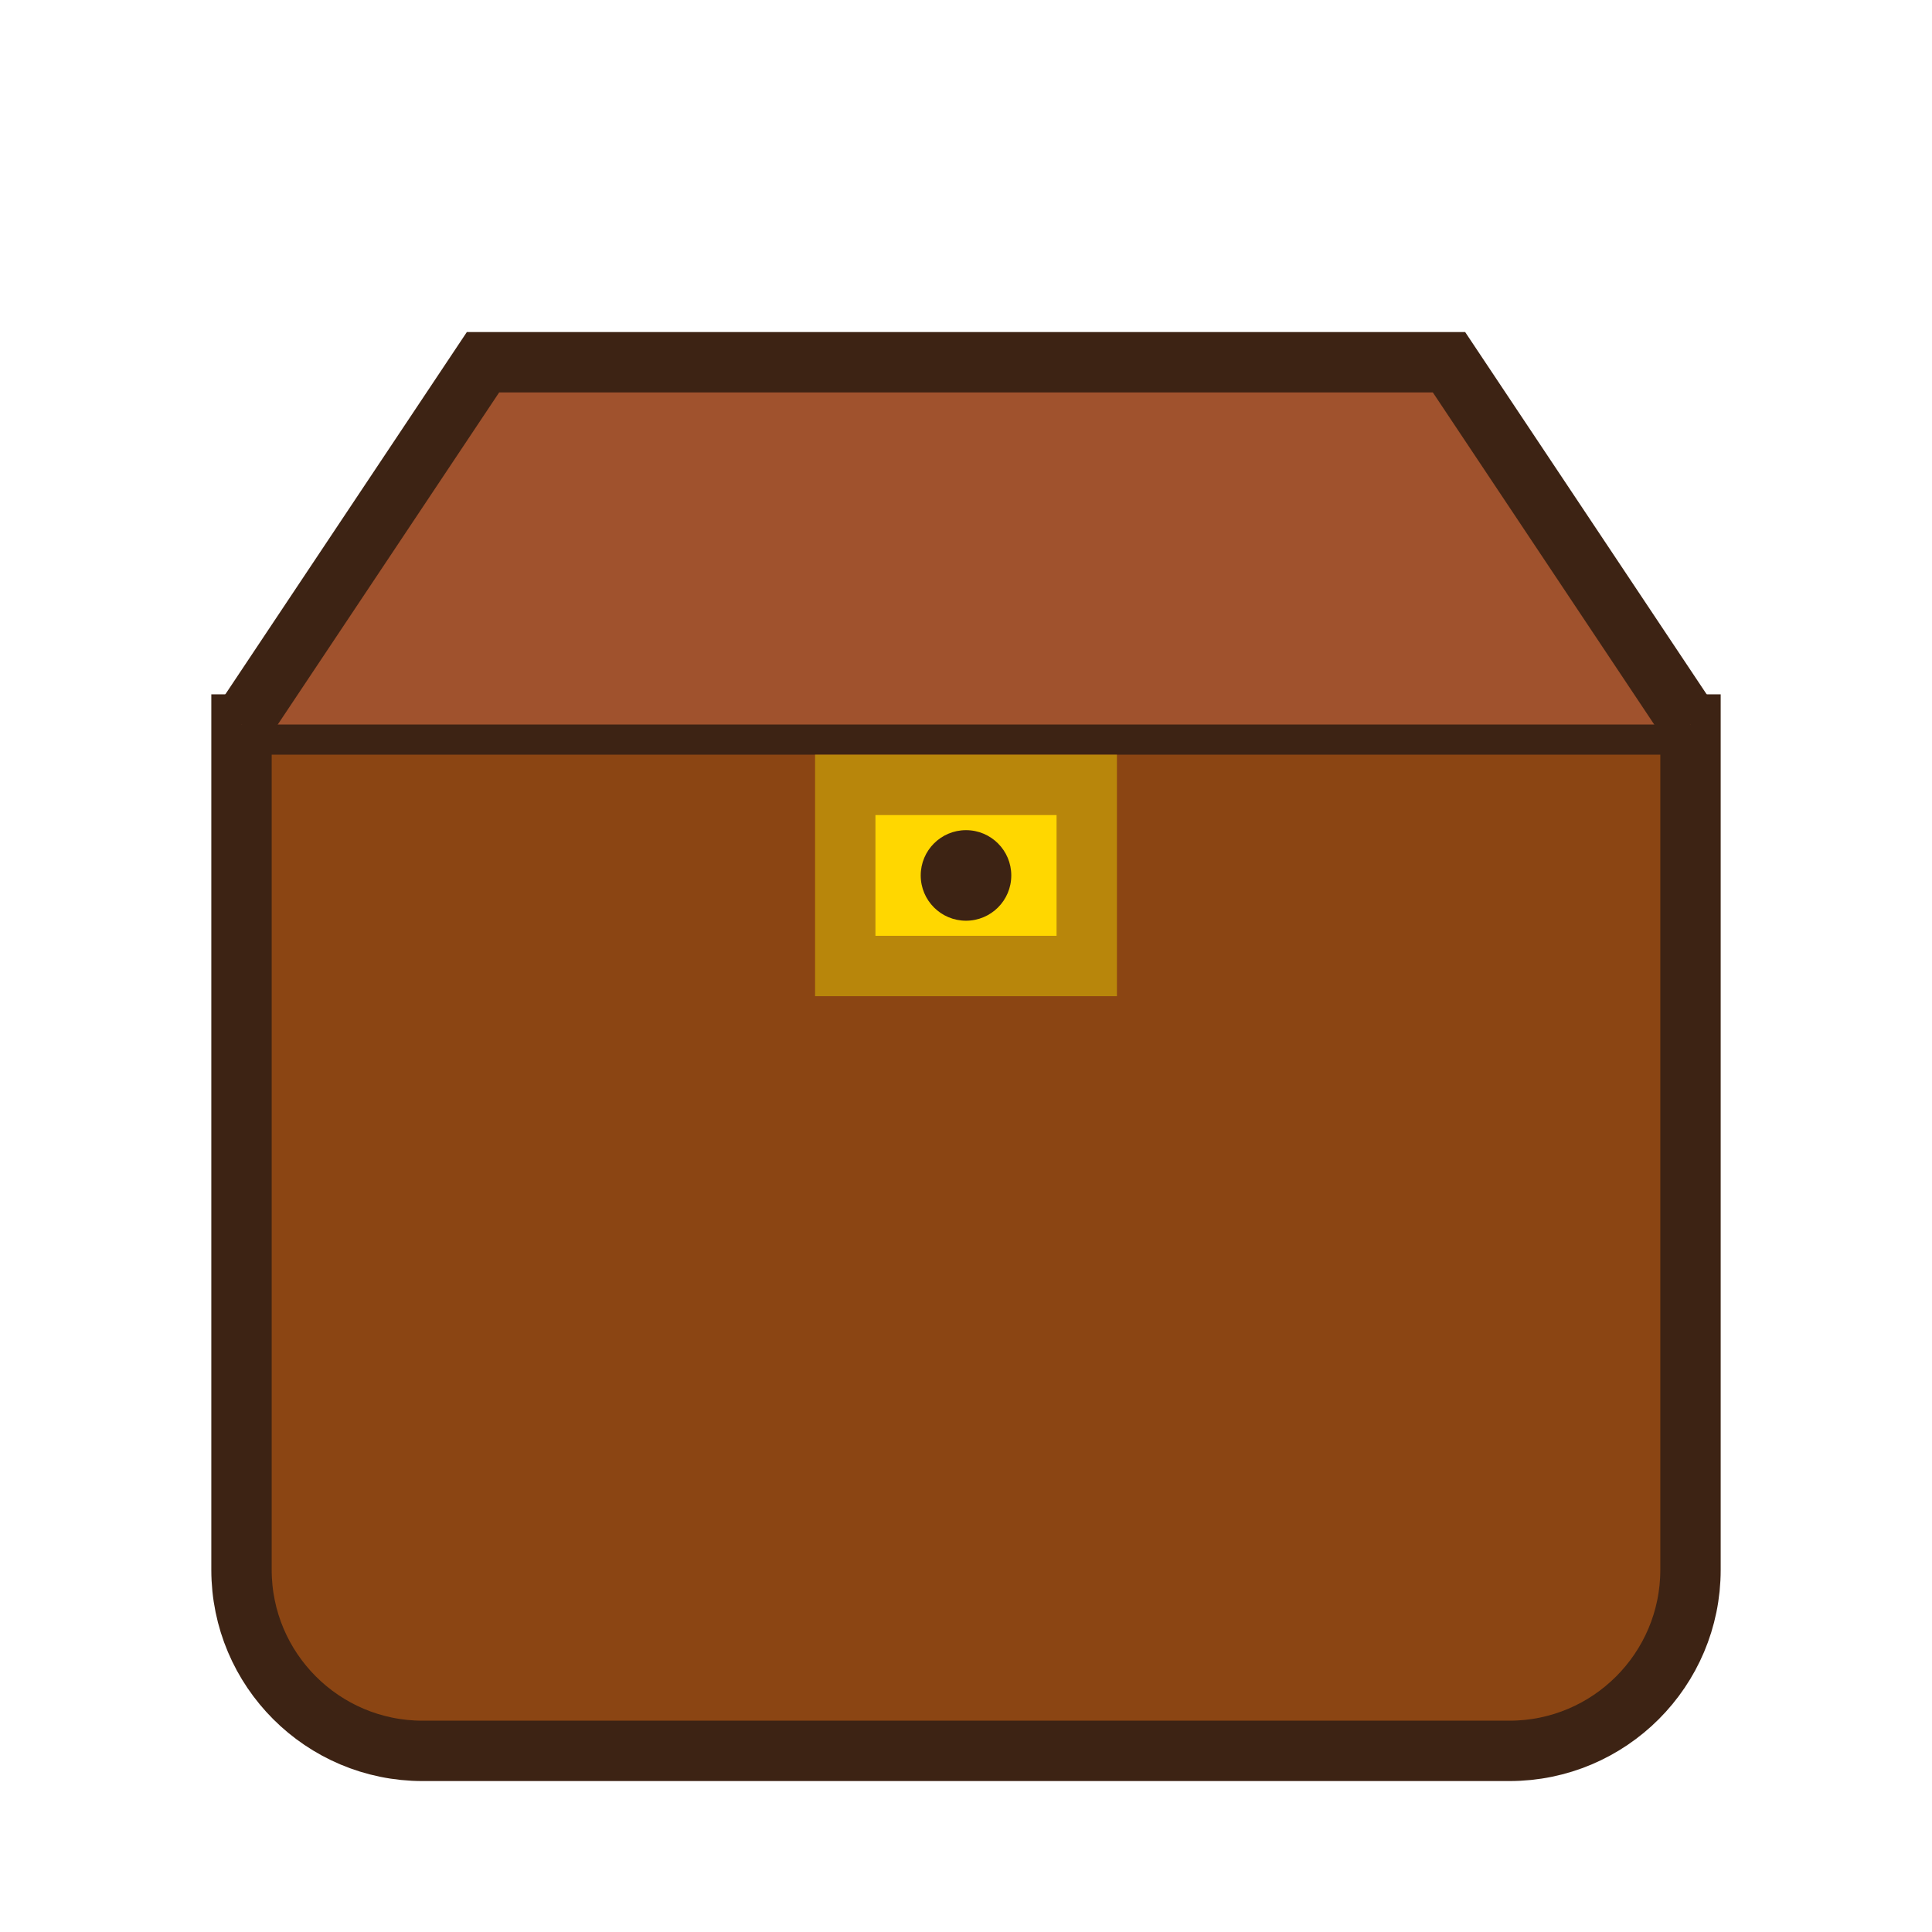
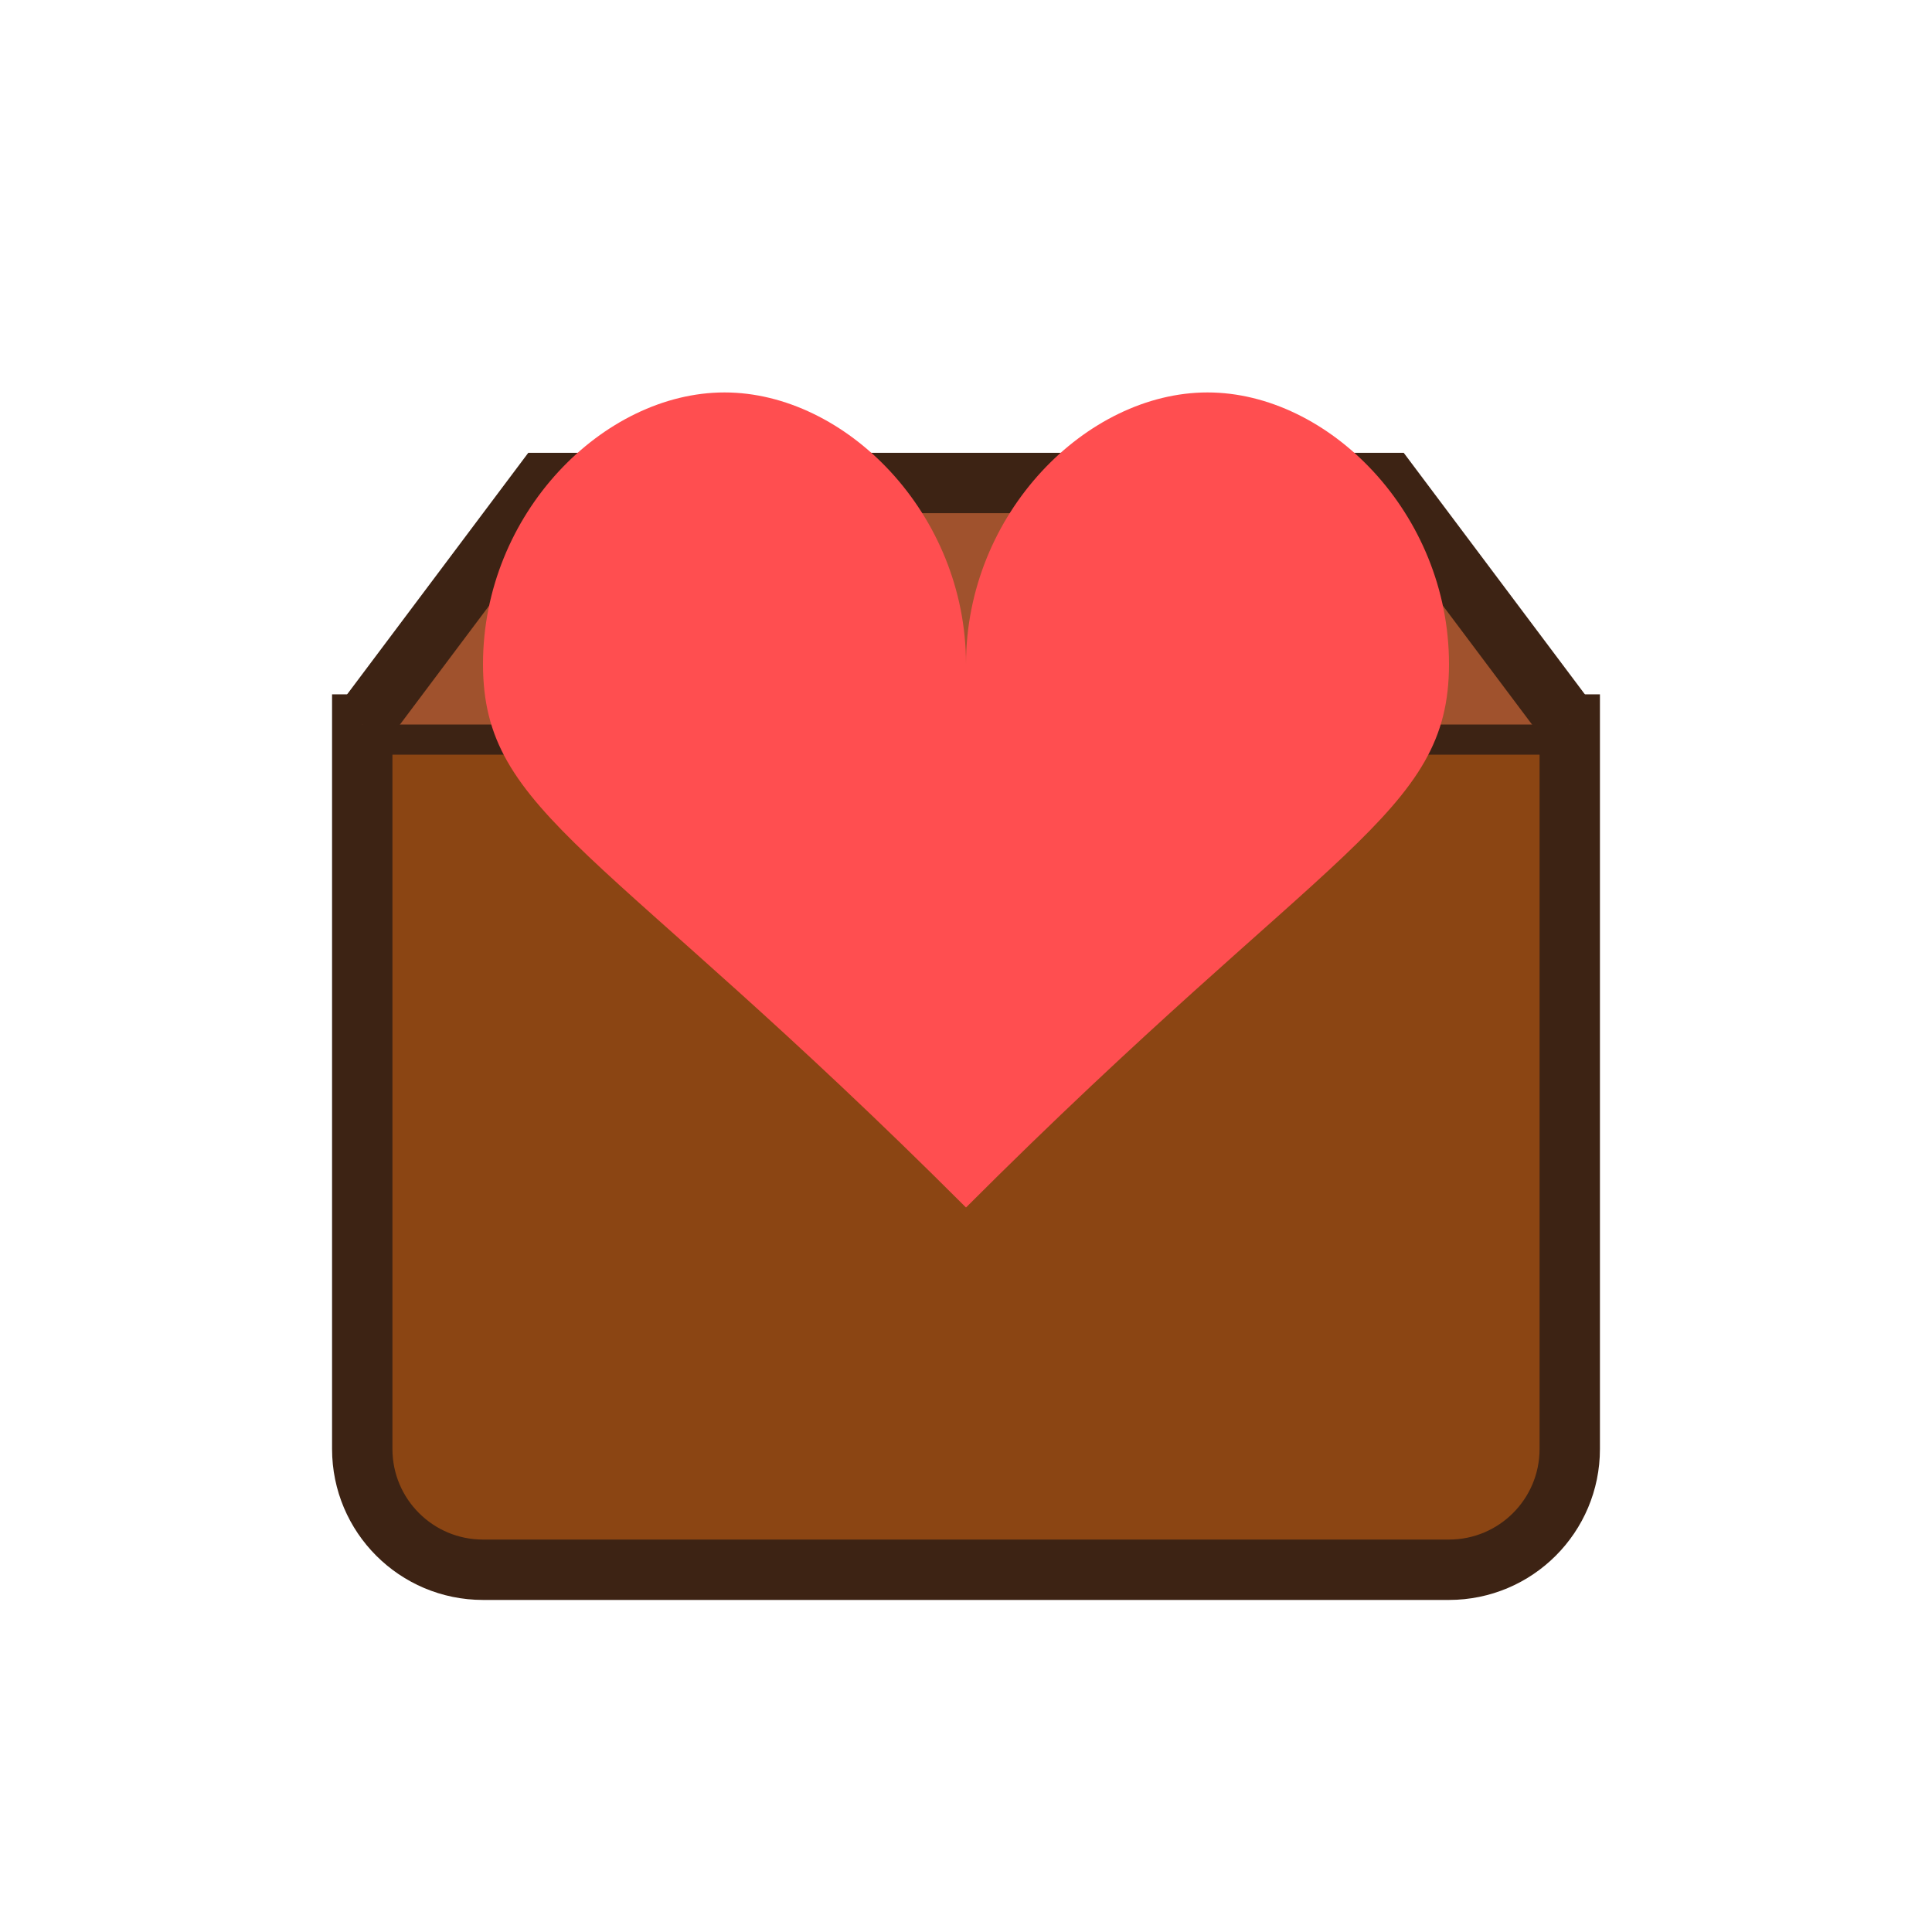
<svg xmlns="http://www.w3.org/2000/svg" width="32" height="32" viewBox="0 0 32 32">
-   <path d="M4 12h24v14a3 3 0 0 1-3 3H7a3 3 0 0 1-3-3V12z" fill="#8B4513" stroke="#3D2314" />
-   <path d="M4 12l4-6h16l4 6" fill="#A0522D" stroke="#3D2314" />
-   <rect x="14" y="13" width="4" height="3" fill="#FFD700" stroke="#B8860B" />
-   <circle cx="16" cy="14.5" r="0.75" fill="#3D2314" />
+   <path d="M6 12h20v12a2 2 0 0 1-2 2H8a2 2 0 0 1-2-2V12z" fill="#8B4513" stroke="#3D2314" />
+   <path d="M6 12l3-4h14l3 4" fill="#A0522D" stroke="#3D2314" />
+   <path d="M16 11c0-2.5 2-4.5 4-4.5s4 2 4 4.5-2 3-8 9c-6-6-8-6.5-8-9s2-4.5 4-4.5 4 2 4 4.5" fill="#FF4E50" />
</svg>
